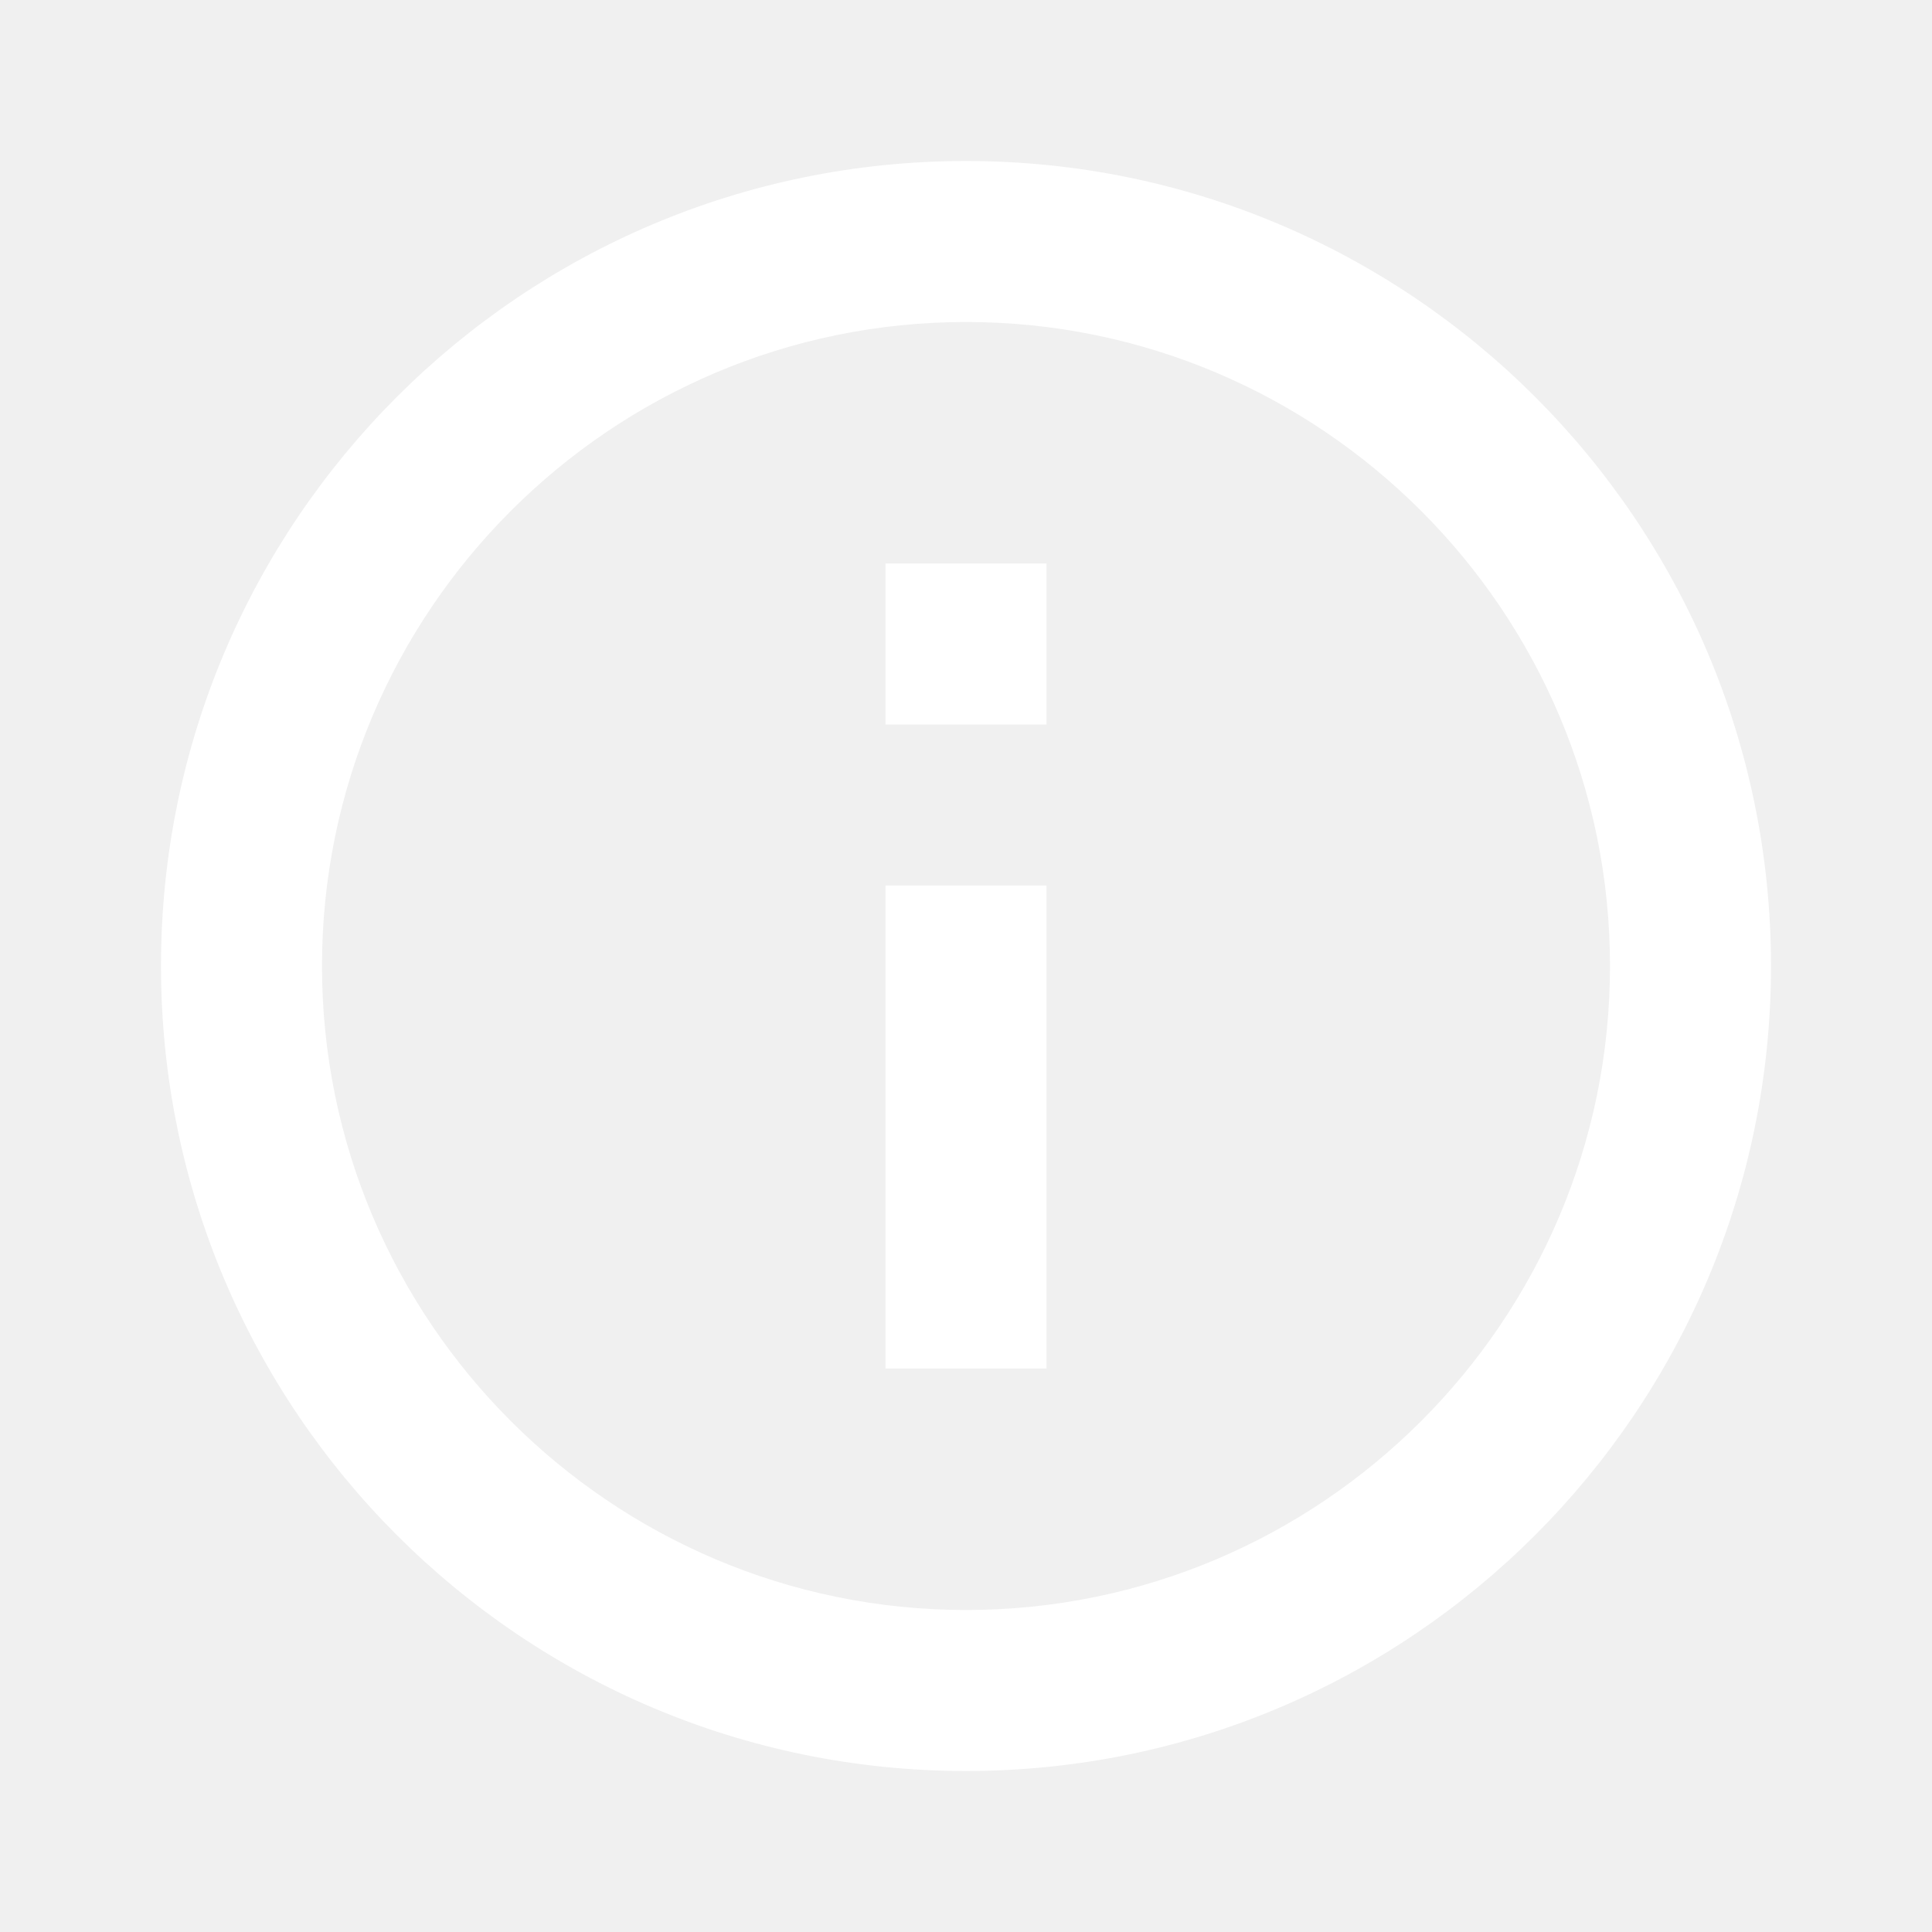
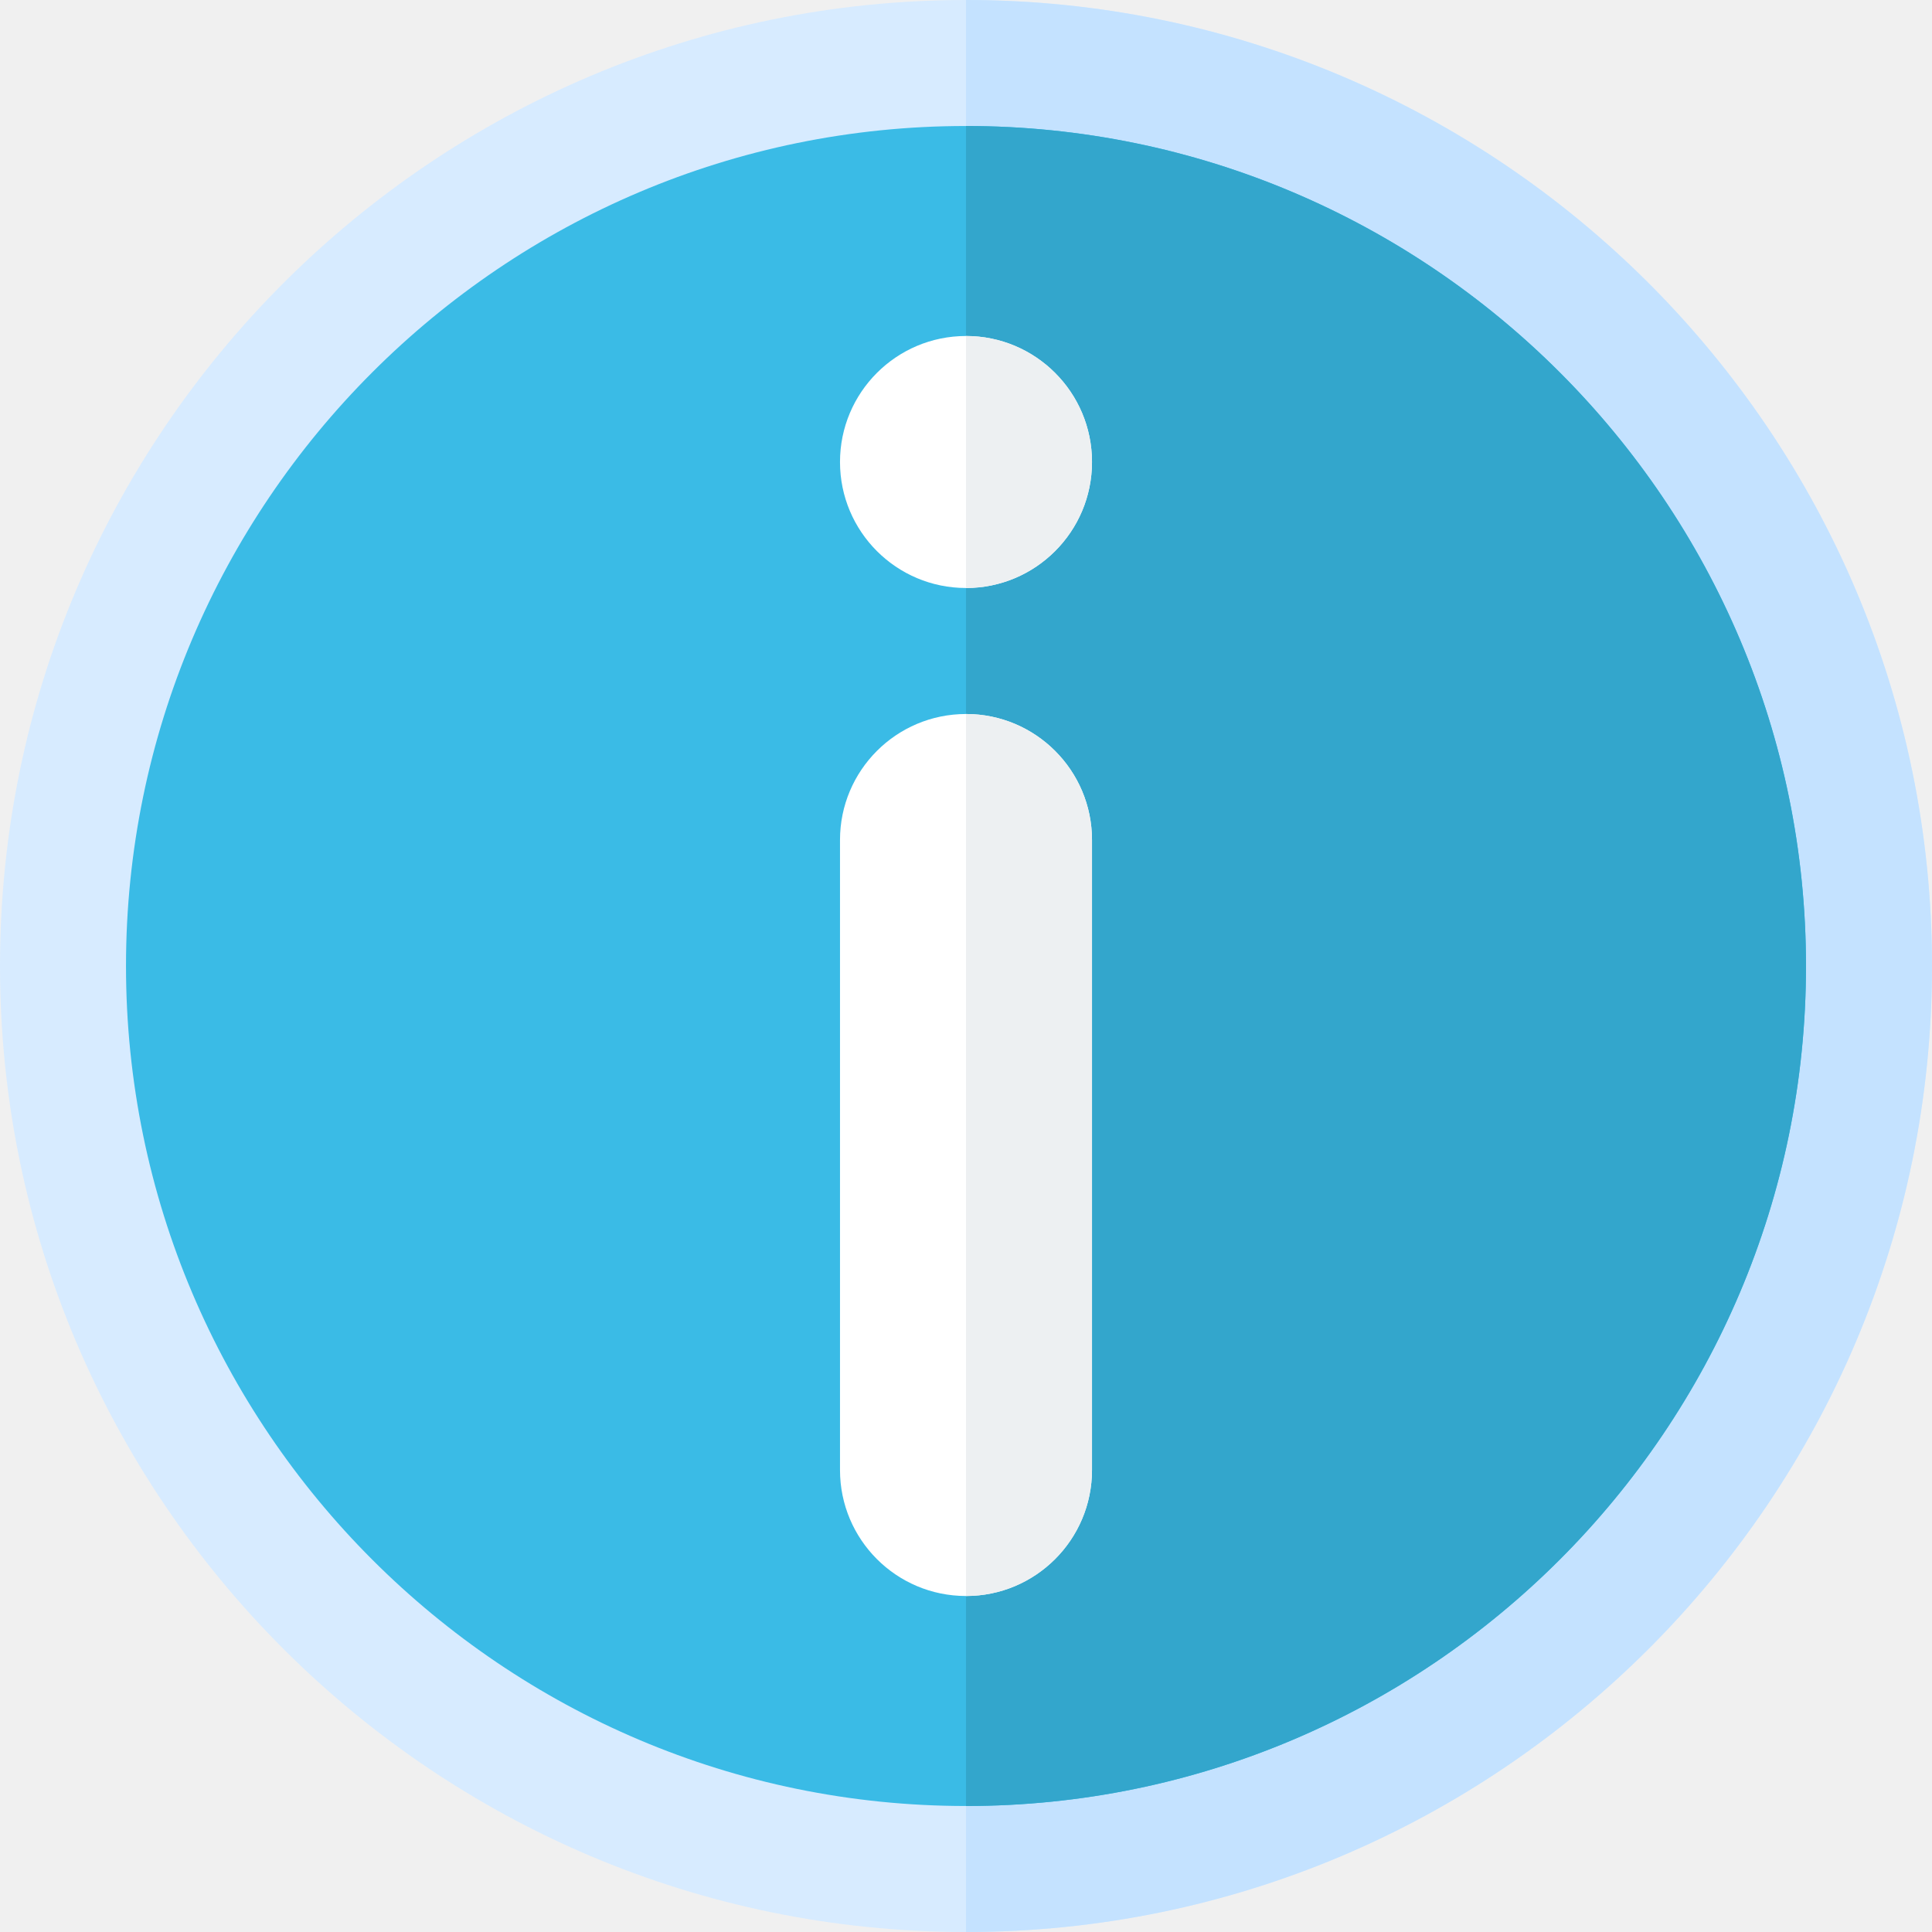
- <svg xmlns="http://www.w3.org/2000/svg" version="1.1" x="0px" y="0px" width="24px" height="24px" viewBox="0 0 24 24" enable-background="new 0 0 24 24" xml:space="preserve" id="svg46">
-   <defs id="defs50" />
-   <g id="Bounding_Boxes">
-     <g id="ui_x5F_spec_x5F_header_copy_3" display="none">
- 	</g>
-     <path fill="none" d="M0,0h24v24H0V0z" id="path3" />
-   </g>
-   <g id="Rounded" display="none">
-     <g id="ui_x5F_spec_x5F_header_copy_5">
- 	</g>
-     <g display="inline" id="g9">
-       <path d="M12,2C6.48,2,2,6.48,2,12c0,5.52,4.48,10,10,10s10-4.48,10-10C22,6.48,17.52,2,12,2z M12,17L12,17c-0.55,0-1-0.45-1-1v-4    c0-0.55,0.45-1,1-1h0c0.55,0,1,0.45,1,1v4C13,16.55,12.55,17,12,17z M13,9h-2V7h2V9z" id="path7" />
-     </g>
-   </g>
-   <g id="Sharp" display="none">
-     <g id="ui_x5F_spec_x5F_header_copy_4">
- 	</g>
-     <g display="inline" id="g15">
-       <path d="M12,2C6.48,2,2,6.48,2,12c0,5.52,4.48,10,10,10s10-4.48,10-10C22,6.48,17.52,2,12,2z M13,17h-2v-6h2V17z M13,9h-2V7h2V9z" id="path13" />
-     </g>
-   </g>
-   <g id="Outline" style="fill:#ffffff;fill-opacity:1">
-     <g id="ui_x5F_spec_x5F_header" display="none" style="fill:#ffffff;fill-opacity:1">
- 	</g>
-     <g id="g25" style="fill:#ffffff;fill-opacity:1">
-       <rect x="11" y="7" width="2" height="2" id="rect19" style="fill:#ffffff;fill-opacity:1" />
-       <rect x="11" y="11" width="2" height="6" id="rect21" style="fill:#ffffff;fill-opacity:1" />
-       <path d="M12,2C6.48,2,2,6.48,2,12c0,5.52,4.48,10,10,10s10-4.48,10-10C22,6.48,17.52,2,12,2z M12,20c-4.41,0-8-3.59-8-8    c0-4.41,3.59-8,8-8s8,3.59,8,8C20,16.41,16.41,20,12,20z" id="path23" style="fill:#ffffff;fill-opacity:1" />
-     </g>
-   </g>
-   <g id="Duotone" display="none">
-     <g id="ui_x5F_spec_x5F_header_copy_2">
- 	</g>
-     <g display="inline" id="g37">
-       <path opacity="0.3" d="M12,4c-4.41,0-8,3.59-8,8c0,4.41,3.59,8,8,8s8-3.59,8-8C20,7.59,16.41,4,12,4z M13,17h-2v-6h2V17z M13,9h-2    V7h2V9z" id="path29" />
-       <rect x="11" y="7" width="2" height="2" id="rect31" />
-       <rect x="11" y="11" width="2" height="6" id="rect33" />
-       <path d="M12,2C6.48,2,2,6.48,2,12c0,5.52,4.48,10,10,10s10-4.48,10-10C22,6.48,17.52,2,12,2z M12,20c-4.41,0-8-3.59-8-8    c0-4.41,3.59-8,8-8s8,3.59,8,8C20,16.41,16.41,20,12,20z" id="path35" />
-     </g>
-   </g>
-   <g id="Material" display="none">
-     <g id="ui_x5F_spec_x5F_header_copy">
- 	</g>
-     <g display="inline" id="g43">
-       <path d="M12,2C6.48,2,2,6.48,2,12c0,5.52,4.48,10,10,10s10-4.48,10-10C22,6.48,17.52,2,12,2z M13,17h-2v-6h2V17z M13,9h-2V7h2V9z" id="path41" />
-     </g>
-   </g>
+ <svg xmlns="http://www.w3.org/2000/svg" version="1.1" id="Layer_1" x="0px" y="0px" viewBox="0 0 512 512" style="enable-background:new 0 0 512 512;" xml:space="preserve">
+   <path style="fill:#D7EBFF;" d="M256,512C114.837,512,0,397.157,0,256S114.837,0,256,0s256,114.843,256,256S397.163,512,256,512z" />
+   <path style="fill:#C4E2FF;" d="M512,256C512,114.843,397.163,0,256,0v512C397.163,512,512,397.157,512,256z" />
+   <path style="fill:#3ABBE6;" d="M256,478.609c-122.75,0-222.609-99.864-222.609-222.609S133.25,33.391,256,33.391  S478.609,133.256,478.609,256S378.75,478.609,256,478.609z" />
+   <path style="fill:#33A6CC;" d="M478.609,256c0-122.744-99.859-222.609-222.609-222.609v445.217  C378.75,478.609,478.609,378.744,478.609,256z" />
+   <circle style="fill:#FFFFFF;" cx="256" cy="122.435" r="33.391" />
+   <path style="fill:#EDF0F2;" d="M289.391,122.435c0-18.442-14.949-33.391-33.391-33.391v66.783  C274.442,155.826,289.391,140.877,289.391,122.435z" />
+   <path style="fill:#FFFFFF;" d="M256,422.957L256,422.957c-18.442,0-33.391-14.949-33.391-33.391V222.609  c0-18.442,14.949-33.391,33.391-33.391l0,0c18.442,0,33.391,14.949,33.391,33.391v166.956  C289.391,408.007,274.442,422.957,256,422.957z" />
+   <path style="fill:#EDF0F2;" d="M289.391,389.565V222.609c0-18.442-14.949-33.391-33.391-33.391v233.739  C274.442,422.957,289.391,408.007,289.391,389.565z" />
+   <g>
+ </g>
+   <g>
+ </g>
+   <g>
+ </g>
+   <g>
+ </g>
+   <g>
+ </g>
+   <g>
+ </g>
+   <g>
+ </g>
+   <g>
+ </g>
+   <g>
+ </g>
+   <g>
+ </g>
+   <g>
+ </g>
+   <g>
+ </g>
+   <g>
+ </g>
+   <g>
+ </g>
+   <g>
+ </g>
</svg>
